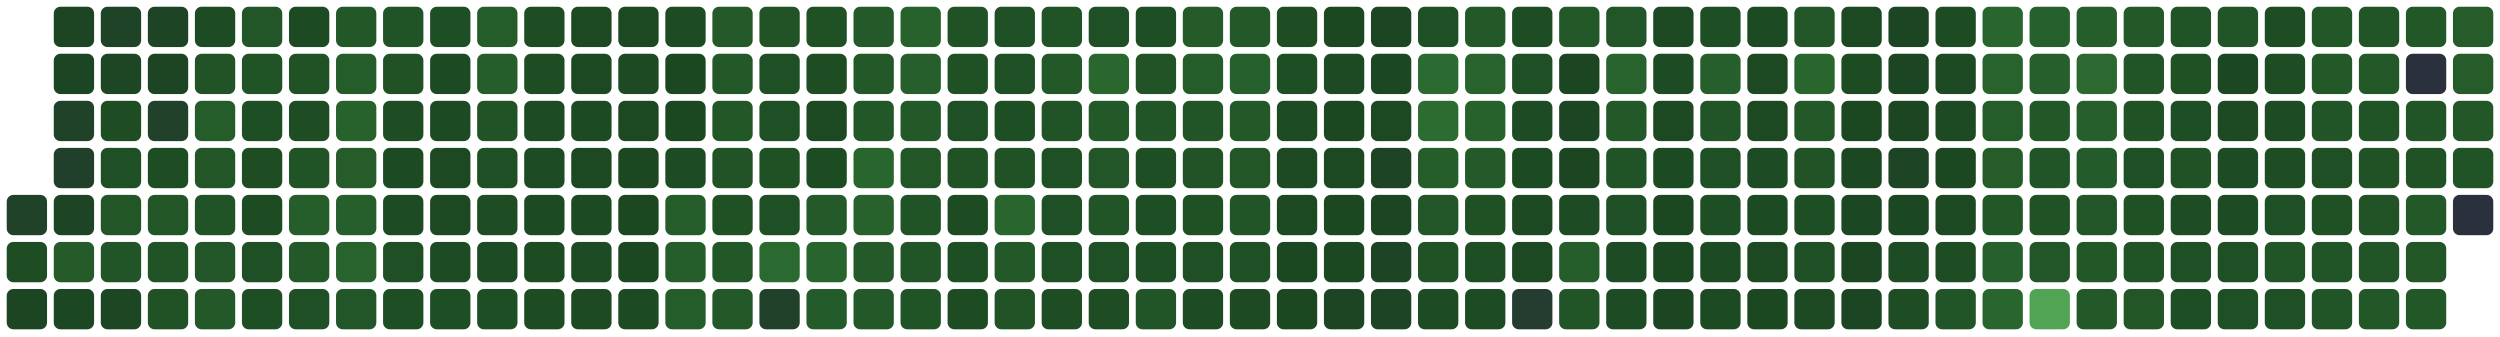
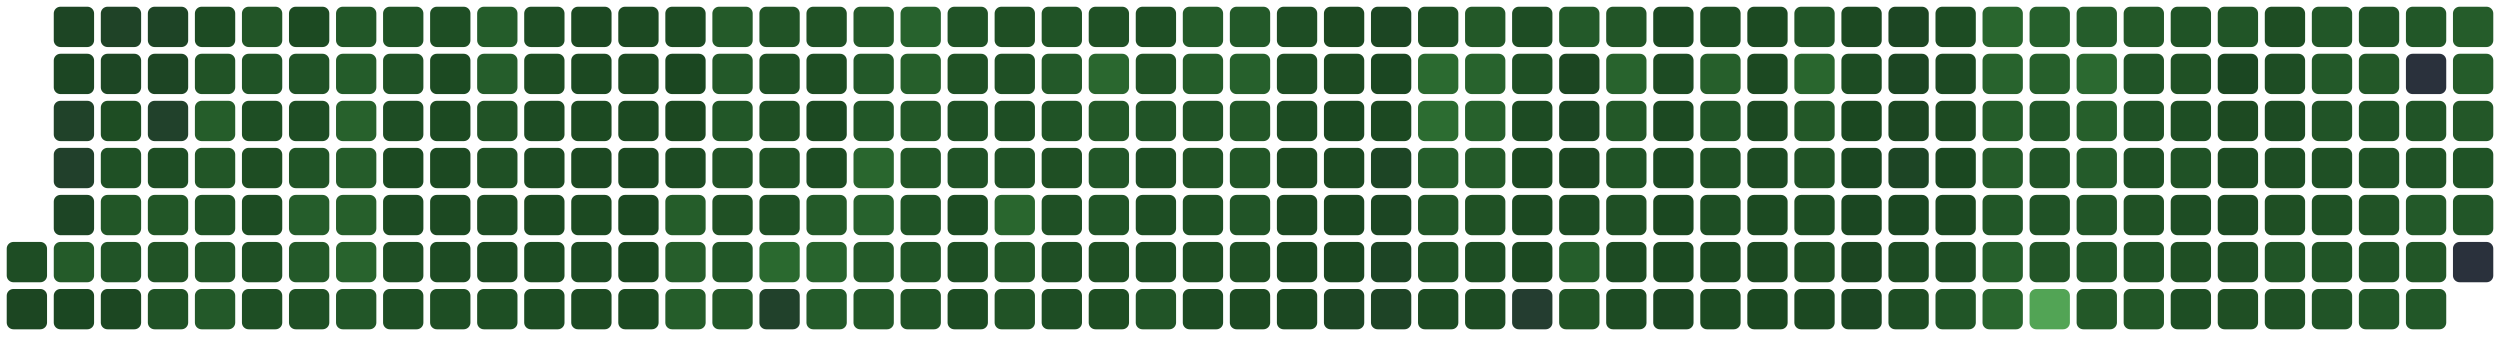
<svg xmlns="http://www.w3.org/2000/svg" width="744" height="100">
-   <rect x="2" y="58" width="12" height="12" rx="2" fill="rgb(32 66 41)" />
  <rect x="2" y="72" width="12" height="12" rx="2" fill="rgb(30 77 36)" />
  <rect x="2" y="86" width="12" height="12" rx="2" fill="rgb(28 70 34)" />
  <rect x="16" y="2" width="12" height="12" rx="2" fill="rgb(29 69 36)" />
  <rect x="16" y="16" width="12" height="12" rx="2" fill="rgb(28 70 35)" />
  <rect x="16" y="30" width="12" height="12" rx="2" fill="rgb(32 66 41)" />
  <rect x="16" y="44" width="12" height="12" rx="2" fill="rgb(33 64 43)" />
  <rect x="16" y="58" width="12" height="12" rx="2" fill="rgb(29 69 37)" />
  <rect x="16" y="72" width="12" height="12" rx="2" fill="rgb(36 91 41)" />
  <rect x="16" y="86" width="12" height="12" rx="2" fill="rgb(27 71 34)" />
  <rect x="30" y="2" width="12" height="12" rx="2" fill="rgb(31 67 39)" />
  <rect x="30" y="16" width="12" height="12" rx="2" fill="rgb(29 70 36)" />
  <rect x="30" y="30" width="12" height="12" rx="2" fill="rgb(30 77 35)" />
  <rect x="30" y="44" width="12" height="12" rx="2" fill="rgb(31 80 37)" />
  <rect x="30" y="58" width="12" height="12" rx="2" fill="rgb(34 86 39)" />
  <rect x="30" y="72" width="12" height="12" rx="2" fill="rgb(33 84 39)" />
  <rect x="30" y="86" width="12" height="12" rx="2" fill="rgb(28 71 34)" />
  <rect x="44" y="2" width="12" height="12" rx="2" fill="rgb(30 68 38)" />
  <rect x="44" y="16" width="12" height="12" rx="2" fill="rgb(29 69 36)" />
  <rect x="44" y="30" width="12" height="12" rx="2" fill="rgb(33 65 43)" />
  <rect x="44" y="44" width="12" height="12" rx="2" fill="rgb(30 77 36)" />
  <rect x="44" y="58" width="12" height="12" rx="2" fill="rgb(34 86 39)" />
  <rect x="44" y="72" width="12" height="12" rx="2" fill="rgb(33 83 38)" />
  <rect x="44" y="86" width="12" height="12" rx="2" fill="rgb(32 82 38)" />
  <rect x="58" y="2" width="12" height="12" rx="2" fill="rgb(29 75 35)" />
  <rect x="58" y="16" width="12" height="12" rx="2" fill="rgb(33 83 38)" />
  <rect x="58" y="30" width="12" height="12" rx="2" fill="rgb(37 93 42)" />
  <rect x="58" y="44" width="12" height="12" rx="2" fill="rgb(34 86 39)" />
  <rect x="58" y="58" width="12" height="12" rx="2" fill="rgb(32 83 38)" />
  <rect x="58" y="72" width="12" height="12" rx="2" fill="rgb(34 86 40)" />
  <rect x="58" y="86" width="12" height="12" rx="2" fill="rgb(35 89 41)" />
  <rect x="72" y="2" width="12" height="12" rx="2" fill="rgb(34 85 39)" />
  <rect x="72" y="16" width="12" height="12" rx="2" fill="rgb(32 83 38)" />
  <rect x="72" y="30" width="12" height="12" rx="2" fill="rgb(30 78 36)" />
  <rect x="72" y="44" width="12" height="12" rx="2" fill="rgb(30 77 35)" />
  <rect x="72" y="58" width="12" height="12" rx="2" fill="rgb(29 76 35)" />
  <rect x="72" y="72" width="12" height="12" rx="2" fill="rgb(31 80 37)" />
  <rect x="72" y="86" width="12" height="12" rx="2" fill="rgb(30 78 36)" />
  <rect x="86" y="2" width="12" height="12" rx="2" fill="rgb(28 74 34)" />
  <rect x="86" y="16" width="12" height="12" rx="2" fill="rgb(32 82 38)" />
  <rect x="86" y="30" width="12" height="12" rx="2" fill="rgb(30 77 36)" />
  <rect x="86" y="44" width="12" height="12" rx="2" fill="rgb(32 83 38)" />
  <rect x="86" y="58" width="12" height="12" rx="2" fill="rgb(37 93 43)" />
  <rect x="86" y="72" width="12" height="12" rx="2" fill="rgb(35 89 41)" />
  <rect x="86" y="86" width="12" height="12" rx="2" fill="rgb(31 80 37)" />
  <rect x="100" y="2" width="12" height="12" rx="2" fill="rgb(34 87 40)" />
  <rect x="100" y="16" width="12" height="12" rx="2" fill="rgb(36 92 42)" />
  <rect x="100" y="30" width="12" height="12" rx="2" fill="rgb(39 97 44)" />
  <rect x="100" y="44" width="12" height="12" rx="2" fill="rgb(37 92 42)" />
  <rect x="100" y="58" width="12" height="12" rx="2" fill="rgb(38 95 43)" />
  <rect x="100" y="72" width="12" height="12" rx="2" fill="rgb(40 99 45)" />
  <rect x="100" y="86" width="12" height="12" rx="2" fill="rgb(34 86 40)" />
  <rect x="114" y="2" width="12" height="12" rx="2" fill="rgb(32 83 38)" />
  <rect x="114" y="16" width="12" height="12" rx="2" fill="rgb(32 82 38)" />
  <rect x="114" y="30" width="12" height="12" rx="2" fill="rgb(30 77 36)" />
  <rect x="114" y="44" width="12" height="12" rx="2" fill="rgb(28 74 34)" />
  <rect x="114" y="58" width="12" height="12" rx="2" fill="rgb(29 75 35)" />
  <rect x="114" y="72" width="12" height="12" rx="2" fill="rgb(31 79 37)" />
  <rect x="114" y="86" width="12" height="12" rx="2" fill="rgb(30 78 36)" />
  <rect x="128" y="2" width="12" height="12" rx="2" fill="rgb(30 78 36)" />
  <rect x="128" y="16" width="12" height="12" rx="2" fill="rgb(28 74 34)" />
  <rect x="128" y="30" width="12" height="12" rx="2" fill="rgb(28 74 34)" />
  <rect x="128" y="44" width="12" height="12" rx="2" fill="rgb(28 73 34)" />
  <rect x="128" y="58" width="12" height="12" rx="2" fill="rgb(28 73 34)" />
  <rect x="128" y="72" width="12" height="12" rx="2" fill="rgb(29 75 35)" />
  <rect x="128" y="86" width="12" height="12" rx="2" fill="rgb(30 78 36)" />
  <rect x="142" y="2" width="12" height="12" rx="2" fill="rgb(36 92 42)" />
  <rect x="142" y="16" width="12" height="12" rx="2" fill="rgb(37 93 43)" />
  <rect x="142" y="30" width="12" height="12" rx="2" fill="rgb(33 83 38)" />
  <rect x="142" y="44" width="12" height="12" rx="2" fill="rgb(31 80 37)" />
  <rect x="142" y="58" width="12" height="12" rx="2" fill="rgb(30 77 36)" />
  <rect x="142" y="72" width="12" height="12" rx="2" fill="rgb(29 75 35)" />
  <rect x="142" y="86" width="12" height="12" rx="2" fill="rgb(30 79 36)" />
  <rect x="156" y="2" width="12" height="12" rx="2" fill="rgb(30 77 36)" />
  <rect x="156" y="16" width="12" height="12" rx="2" fill="rgb(30 77 35)" />
  <rect x="156" y="30" width="12" height="12" rx="2" fill="rgb(29 75 35)" />
  <rect x="156" y="44" width="12" height="12" rx="2" fill="rgb(29 75 35)" />
  <rect x="156" y="58" width="12" height="12" rx="2" fill="rgb(28 74 34)" />
  <rect x="156" y="72" width="12" height="12" rx="2" fill="rgb(29 76 35)" />
  <rect x="156" y="86" width="12" height="12" rx="2" fill="rgb(29 76 35)" />
  <rect x="170" y="2" width="12" height="12" rx="2" fill="rgb(28 72 34)" />
  <rect x="170" y="16" width="12" height="12" rx="2" fill="rgb(28 73 34)" />
  <rect x="170" y="30" width="12" height="12" rx="2" fill="rgb(28 74 34)" />
  <rect x="170" y="44" width="12" height="12" rx="2" fill="rgb(28 72 34)" />
  <rect x="170" y="58" width="12" height="12" rx="2" fill="rgb(28 74 34)" />
  <rect x="170" y="72" width="12" height="12" rx="2" fill="rgb(29 75 35)" />
  <rect x="170" y="86" width="12" height="12" rx="2" fill="rgb(29 74 34)" />
  <rect x="184" y="2" width="12" height="12" rx="2" fill="rgb(28 73 34)" />
  <rect x="184" y="16" width="12" height="12" rx="2" fill="rgb(29 74 34)" />
  <rect x="184" y="30" width="12" height="12" rx="2" fill="rgb(28 73 34)" />
  <rect x="184" y="44" width="12" height="12" rx="2" fill="rgb(27 71 33)" />
  <rect x="184" y="58" width="12" height="12" rx="2" fill="rgb(27 71 33)" />
  <rect x="184" y="72" width="12" height="12" rx="2" fill="rgb(27 72 33)" />
  <rect x="184" y="86" width="12" height="12" rx="2" fill="rgb(28 74 34)" />
  <rect x="198" y="2" width="12" height="12" rx="2" fill="rgb(29 75 35)" />
  <rect x="198" y="16" width="12" height="12" rx="2" fill="rgb(27 71 33)" />
  <rect x="198" y="30" width="12" height="12" rx="2" fill="rgb(28 72 33)" />
  <rect x="198" y="44" width="12" height="12" rx="2" fill="rgb(29 75 35)" />
  <rect x="198" y="58" width="12" height="12" rx="2" fill="rgb(37 93 42)" />
  <rect x="198" y="72" width="12" height="12" rx="2" fill="rgb(38 94 43)" />
  <rect x="198" y="86" width="12" height="12" rx="2" fill="rgb(37 93 42)" />
  <rect x="212" y="2" width="12" height="12" rx="2" fill="rgb(36 90 41)" />
  <rect x="212" y="16" width="12" height="12" rx="2" fill="rgb(35 89 41)" />
  <rect x="212" y="30" width="12" height="12" rx="2" fill="rgb(34 87 40)" />
  <rect x="212" y="44" width="12" height="12" rx="2" fill="rgb(33 83 38)" />
  <rect x="212" y="58" width="12" height="12" rx="2" fill="rgb(32 81 37)" />
  <rect x="212" y="72" width="12" height="12" rx="2" fill="rgb(34 87 40)" />
  <rect x="212" y="86" width="12" height="12" rx="2" fill="rgb(35 88 40)" />
  <rect x="226" y="2" width="12" height="12" rx="2" fill="rgb(33 83 38)" />
  <rect x="226" y="16" width="12" height="12" rx="2" fill="rgb(31 80 37)" />
  <rect x="226" y="30" width="12" height="12" rx="2" fill="rgb(31 79 36)" />
  <rect x="226" y="44" width="12" height="12" rx="2" fill="rgb(32 81 37)" />
  <rect x="226" y="58" width="12" height="12" rx="2" fill="rgb(31 80 37)" />
  <rect x="226" y="72" width="12" height="12" rx="2" fill="rgb(42 105 47)" />
  <rect x="226" y="86" width="12" height="12" rx="2" fill="rgb(33 65 43)" />
  <rect x="240" y="2" width="12" height="12" rx="2" fill="rgb(32 81 37)" />
  <rect x="240" y="16" width="12" height="12" rx="2" fill="rgb(30 77 35)" />
  <rect x="240" y="30" width="12" height="12" rx="2" fill="rgb(28 73 34)" />
  <rect x="240" y="44" width="12" height="12" rx="2" fill="rgb(29 76 35)" />
  <rect x="240" y="58" width="12" height="12" rx="2" fill="rgb(36 90 41)" />
  <rect x="240" y="72" width="12" height="12" rx="2" fill="rgb(40 100 45)" />
  <rect x="240" y="86" width="12" height="12" rx="2" fill="rgb(36 91 42)" />
  <rect x="254" y="2" width="12" height="12" rx="2" fill="rgb(36 90 41)" />
  <rect x="254" y="16" width="12" height="12" rx="2" fill="rgb(35 89 41)" />
  <rect x="254" y="30" width="12" height="12" rx="2" fill="rgb(34 87 40)" />
  <rect x="254" y="44" width="12" height="12" rx="2" fill="rgb(41 102 46)" />
  <rect x="254" y="58" width="12" height="12" rx="2" fill="rgb(39 98 45)" />
  <rect x="254" y="72" width="12" height="12" rx="2" fill="rgb(36 90 41)" />
  <rect x="254" y="86" width="12" height="12" rx="2" fill="rgb(35 88 40)" />
  <rect x="268" y="2" width="12" height="12" rx="2" fill="rgb(39 98 45)" />
  <rect x="268" y="16" width="12" height="12" rx="2" fill="rgb(38 95 43)" />
  <rect x="268" y="30" width="12" height="12" rx="2" fill="rgb(35 88 40)" />
  <rect x="268" y="44" width="12" height="12" rx="2" fill="rgb(34 86 39)" />
  <rect x="268" y="58" width="12" height="12" rx="2" fill="rgb(32 83 38)" />
  <rect x="268" y="72" width="12" height="12" rx="2" fill="rgb(33 85 39)" />
  <rect x="268" y="86" width="12" height="12" rx="2" fill="rgb(32 83 38)" />
  <rect x="282" y="2" width="12" height="12" rx="2" fill="rgb(32 82 38)" />
  <rect x="282" y="16" width="12" height="12" rx="2" fill="rgb(32 81 37)" />
  <rect x="282" y="30" width="12" height="12" rx="2" fill="rgb(31 80 37)" />
  <rect x="282" y="44" width="12" height="12" rx="2" fill="rgb(32 82 38)" />
  <rect x="282" y="58" width="12" height="12" rx="2" fill="rgb(29 76 35)" />
  <rect x="282" y="72" width="12" height="12" rx="2" fill="rgb(30 78 36)" />
  <rect x="282" y="86" width="12" height="12" rx="2" fill="rgb(29 76 35)" />
  <rect x="296" y="2" width="12" height="12" rx="2" fill="rgb(31 79 36)" />
  <rect x="296" y="16" width="12" height="12" rx="2" fill="rgb(31 80 37)" />
  <rect x="296" y="30" width="12" height="12" rx="2" fill="rgb(30 78 36)" />
  <rect x="296" y="44" width="12" height="12" rx="2" fill="rgb(32 82 38)" />
  <rect x="296" y="58" width="12" height="12" rx="2" fill="rgb(41 102 46)" />
  <rect x="296" y="72" width="12" height="12" rx="2" fill="rgb(35 88 40)" />
  <rect x="296" y="86" width="12" height="12" rx="2" fill="rgb(33 83 38)" />
  <rect x="310" y="2" width="12" height="12" rx="2" fill="rgb(32 83 38)" />
  <rect x="310" y="16" width="12" height="12" rx="2" fill="rgb(35 89 41)" />
  <rect x="310" y="30" width="12" height="12" rx="2" fill="rgb(32 83 38)" />
  <rect x="310" y="44" width="12" height="12" rx="2" fill="rgb(31 79 36)" />
  <rect x="310" y="58" width="12" height="12" rx="2" fill="rgb(31 80 37)" />
  <rect x="310" y="72" width="12" height="12" rx="2" fill="rgb(31 79 37)" />
  <rect x="310" y="86" width="12" height="12" rx="2" fill="rgb(30 77 36)" />
  <rect x="324" y="2" width="12" height="12" rx="2" fill="rgb(31 80 37)" />
  <rect x="324" y="16" width="12" height="12" rx="2" fill="rgb(42 103 47)" />
  <rect x="324" y="30" width="12" height="12" rx="2" fill="rgb(35 88 40)" />
  <rect x="324" y="44" width="12" height="12" rx="2" fill="rgb(34 86 40)" />
  <rect x="324" y="58" width="12" height="12" rx="2" fill="rgb(33 84 39)" />
  <rect x="324" y="72" width="12" height="12" rx="2" fill="rgb(31 79 36)" />
  <rect x="324" y="86" width="12" height="12" rx="2" fill="rgb(30 77 35)" />
  <rect x="338" y="2" width="12" height="12" rx="2" fill="rgb(30 78 36)" />
  <rect x="338" y="16" width="12" height="12" rx="2" fill="rgb(33 83 38)" />
  <rect x="338" y="30" width="12" height="12" rx="2" fill="rgb(33 84 39)" />
  <rect x="338" y="44" width="12" height="12" rx="2" fill="rgb(30 78 36)" />
  <rect x="338" y="58" width="12" height="12" rx="2" fill="rgb(30 78 36)" />
  <rect x="338" y="72" width="12" height="12" rx="2" fill="rgb(30 78 36)" />
  <rect x="338" y="86" width="12" height="12" rx="2" fill="rgb(33 84 39)" />
  <rect x="352" y="2" width="12" height="12" rx="2" fill="rgb(36 91 41)" />
  <rect x="352" y="16" width="12" height="12" rx="2" fill="rgb(37 93 42)" />
  <rect x="352" y="30" width="12" height="12" rx="2" fill="rgb(33 84 39)" />
  <rect x="352" y="44" width="12" height="12" rx="2" fill="rgb(33 83 38)" />
  <rect x="352" y="58" width="12" height="12" rx="2" fill="rgb(31 81 37)" />
  <rect x="352" y="72" width="12" height="12" rx="2" fill="rgb(31 79 36)" />
  <rect x="352" y="86" width="12" height="12" rx="2" fill="rgb(29 75 35)" />
  <rect x="366" y="2" width="12" height="12" rx="2" fill="rgb(35 89 41)" />
  <rect x="366" y="16" width="12" height="12" rx="2" fill="rgb(38 96 44)" />
  <rect x="366" y="30" width="12" height="12" rx="2" fill="rgb(35 88 40)" />
  <rect x="366" y="44" width="12" height="12" rx="2" fill="rgb(34 86 39)" />
  <rect x="366" y="58" width="12" height="12" rx="2" fill="rgb(33 84 39)" />
  <rect x="366" y="72" width="12" height="12" rx="2" fill="rgb(31 79 36)" />
  <rect x="366" y="86" width="12" height="12" rx="2" fill="rgb(29 74 34)" />
  <rect x="380" y="2" width="12" height="12" rx="2" fill="rgb(30 77 36)" />
  <rect x="380" y="16" width="12" height="12" rx="2" fill="rgb(30 78 36)" />
  <rect x="380" y="30" width="12" height="12" rx="2" fill="rgb(29 76 35)" />
  <rect x="380" y="44" width="12" height="12" rx="2" fill="rgb(29 74 34)" />
  <rect x="380" y="58" width="12" height="12" rx="2" fill="rgb(28 73 34)" />
  <rect x="380" y="72" width="12" height="12" rx="2" fill="rgb(27 72 33)" />
  <rect x="380" y="86" width="12" height="12" rx="2" fill="rgb(27 72 33)" />
  <rect x="394" y="2" width="12" height="12" rx="2" fill="rgb(28 72 33)" />
  <rect x="394" y="16" width="12" height="12" rx="2" fill="rgb(29 74 34)" />
  <rect x="394" y="30" width="12" height="12" rx="2" fill="rgb(27 72 33)" />
  <rect x="394" y="44" width="12" height="12" rx="2" fill="rgb(28 73 34)" />
  <rect x="394" y="58" width="12" height="12" rx="2" fill="rgb(27 71 33)" />
  <rect x="394" y="72" width="12" height="12" rx="2" fill="rgb(27 71 33)" />
  <rect x="394" y="86" width="12" height="12" rx="2" fill="rgb(29 69 36)" />
  <rect x="408" y="2" width="12" height="12" rx="2" fill="rgb(28 70 35)" />
  <rect x="408" y="16" width="12" height="12" rx="2" fill="rgb(27 71 34)" />
  <rect x="408" y="30" width="12" height="12" rx="2" fill="rgb(28 73 34)" />
  <rect x="408" y="44" width="12" height="12" rx="2" fill="rgb(29 69 37)" />
  <rect x="408" y="58" width="12" height="12" rx="2" fill="rgb(28 70 35)" />
  <rect x="408" y="72" width="12" height="12" rx="2" fill="rgb(29 69 37)" />
  <rect x="408" y="86" width="12" height="12" rx="2" fill="rgb(30 68 38)" />
  <rect x="422" y="2" width="12" height="12" rx="2" fill="rgb(31 80 37)" />
  <rect x="422" y="16" width="12" height="12" rx="2" fill="rgb(43 106 48)" />
  <rect x="422" y="30" width="12" height="12" rx="2" fill="rgb(44 108 49)" />
  <rect x="422" y="44" width="12" height="12" rx="2" fill="rgb(37 93 43)" />
  <rect x="422" y="58" width="12" height="12" rx="2" fill="rgb(34 86 40)" />
  <rect x="422" y="72" width="12" height="12" rx="2" fill="rgb(32 82 38)" />
  <rect x="422" y="86" width="12" height="12" rx="2" fill="rgb(29 75 35)" />
  <rect x="436" y="2" width="12" height="12" rx="2" fill="rgb(35 88 40)" />
  <rect x="436" y="16" width="12" height="12" rx="2" fill="rgb(40 99 45)" />
  <rect x="436" y="30" width="12" height="12" rx="2" fill="rgb(39 97 44)" />
  <rect x="436" y="44" width="12" height="12" rx="2" fill="rgb(36 90 41)" />
  <rect x="436" y="58" width="12" height="12" rx="2" fill="rgb(32 81 37)" />
  <rect x="436" y="72" width="12" height="12" rx="2" fill="rgb(30 78 36)" />
  <rect x="436" y="86" width="12" height="12" rx="2" fill="rgb(29 75 35)" />
  <rect x="450" y="2" width="12" height="12" rx="2" fill="rgb(30 77 36)" />
  <rect x="450" y="16" width="12" height="12" rx="2" fill="rgb(31 80 37)" />
  <rect x="450" y="30" width="12" height="12" rx="2" fill="rgb(29 75 35)" />
  <rect x="450" y="44" width="12" height="12" rx="2" fill="rgb(28 74 34)" />
  <rect x="450" y="58" width="12" height="12" rx="2" fill="rgb(28 73 34)" />
  <rect x="450" y="72" width="12" height="12" rx="2" fill="rgb(28 73 34)" />
  <rect x="450" y="86" width="12" height="12" rx="2" fill="rgb(36 61 48)" />
  <rect x="464" y="2" width="12" height="12" rx="2" fill="rgb(35 89 41)" />
  <rect x="464" y="16" width="12" height="12" rx="2" fill="rgb(28 70 34)" />
  <rect x="464" y="30" width="12" height="12" rx="2" fill="rgb(28 70 35)" />
  <rect x="464" y="44" width="12" height="12" rx="2" fill="rgb(28 70 34)" />
  <rect x="464" y="58" width="12" height="12" rx="2" fill="rgb(29 75 35)" />
  <rect x="464" y="72" width="12" height="12" rx="2" fill="rgb(37 94 43)" />
  <rect x="464" y="86" width="12" height="12" rx="2" fill="rgb(33 84 38)" />
  <rect x="478" y="2" width="12" height="12" rx="2" fill="rgb(34 85 39)" />
  <rect x="478" y="16" width="12" height="12" rx="2" fill="rgb(40 99 45)" />
  <rect x="478" y="30" width="12" height="12" rx="2" fill="rgb(35 88 40)" />
  <rect x="478" y="44" width="12" height="12" rx="2" fill="rgb(32 83 38)" />
  <rect x="478" y="58" width="12" height="12" rx="2" fill="rgb(31 79 37)" />
  <rect x="478" y="72" width="12" height="12" rx="2" fill="rgb(29 75 35)" />
  <rect x="478" y="86" width="12" height="12" rx="2" fill="rgb(29 75 35)" />
  <rect x="492" y="2" width="12" height="12" rx="2" fill="rgb(28 73 34)" />
  <rect x="492" y="16" width="12" height="12" rx="2" fill="rgb(29 75 35)" />
  <rect x="492" y="30" width="12" height="12" rx="2" fill="rgb(28 73 34)" />
  <rect x="492" y="44" width="12" height="12" rx="2" fill="rgb(28 74 34)" />
  <rect x="492" y="58" width="12" height="12" rx="2" fill="rgb(27 72 33)" />
  <rect x="492" y="72" width="12" height="12" rx="2" fill="rgb(27 72 33)" />
  <rect x="492" y="86" width="12" height="12" rx="2" fill="rgb(28 70 34)" />
  <rect x="506" y="2" width="12" height="12" rx="2" fill="rgb(30 78 36)" />
  <rect x="506" y="16" width="12" height="12" rx="2" fill="rgb(38 95 43)" />
  <rect x="506" y="30" width="12" height="12" rx="2" fill="rgb(33 85 39)" />
  <rect x="506" y="44" width="12" height="12" rx="2" fill="rgb(31 80 37)" />
  <rect x="506" y="58" width="12" height="12" rx="2" fill="rgb(30 78 36)" />
  <rect x="506" y="72" width="12" height="12" rx="2" fill="rgb(28 74 34)" />
  <rect x="506" y="86" width="12" height="12" rx="2" fill="rgb(28 74 34)" />
  <rect x="520" y="2" width="12" height="12" rx="2" fill="rgb(28 74 34)" />
  <rect x="520" y="16" width="12" height="12" rx="2" fill="rgb(28 73 34)" />
  <rect x="520" y="30" width="12" height="12" rx="2" fill="rgb(28 73 34)" />
  <rect x="520" y="44" width="12" height="12" rx="2" fill="rgb(29 75 35)" />
  <rect x="520" y="58" width="12" height="12" rx="2" fill="rgb(28 74 34)" />
  <rect x="520" y="72" width="12" height="12" rx="2" fill="rgb(28 73 34)" />
  <rect x="520" y="86" width="12" height="12" rx="2" fill="rgb(27 72 33)" />
  <rect x="534" y="2" width="12" height="12" rx="2" fill="rgb(34 86 40)" />
  <rect x="534" y="16" width="12" height="12" rx="2" fill="rgb(41 102 46)" />
  <rect x="534" y="30" width="12" height="12" rx="2" fill="rgb(35 88 40)" />
  <rect x="534" y="44" width="12" height="12" rx="2" fill="rgb(33 83 38)" />
  <rect x="534" y="58" width="12" height="12" rx="2" fill="rgb(30 78 36)" />
  <rect x="534" y="72" width="12" height="12" rx="2" fill="rgb(31 79 36)" />
  <rect x="534" y="86" width="12" height="12" rx="2" fill="rgb(28 73 34)" />
  <rect x="548" y="2" width="12" height="12" rx="2" fill="rgb(28 73 34)" />
  <rect x="548" y="16" width="12" height="12" rx="2" fill="rgb(29 76 35)" />
  <rect x="548" y="30" width="12" height="12" rx="2" fill="rgb(27 72 33)" />
  <rect x="548" y="44" width="12" height="12" rx="2" fill="rgb(27 71 34)" />
  <rect x="548" y="58" width="12" height="12" rx="2" fill="rgb(27 71 34)" />
  <rect x="548" y="72" width="12" height="12" rx="2" fill="rgb(28 70 34)" />
  <rect x="548" y="86" width="12" height="12" rx="2" fill="rgb(28 70 35)" />
  <rect x="562" y="2" width="12" height="12" rx="2" fill="rgb(28 70 35)" />
  <rect x="562" y="16" width="12" height="12" rx="2" fill="rgb(28 70 35)" />
  <rect x="562" y="30" width="12" height="12" rx="2" fill="rgb(28 70 34)" />
  <rect x="562" y="44" width="12" height="12" rx="2" fill="rgb(29 69 37)" />
  <rect x="562" y="58" width="12" height="12" rx="2" fill="rgb(27 71 34)" />
  <rect x="562" y="72" width="12" height="12" rx="2" fill="rgb(29 75 35)" />
  <rect x="562" y="86" width="12" height="12" rx="2" fill="rgb(30 77 36)" />
  <rect x="576" y="2" width="12" height="12" rx="2" fill="rgb(29 76 35)" />
  <rect x="576" y="16" width="12" height="12" rx="2" fill="rgb(29 74 35)" />
  <rect x="576" y="30" width="12" height="12" rx="2" fill="rgb(29 74 34)" />
  <rect x="576" y="44" width="12" height="12" rx="2" fill="rgb(27 72 33)" />
  <rect x="576" y="58" width="12" height="12" rx="2" fill="rgb(28 73 34)" />
  <rect x="576" y="72" width="12" height="12" rx="2" fill="rgb(30 77 36)" />
  <rect x="576" y="86" width="12" height="12" rx="2" fill="rgb(33 85 39)" />
  <rect x="590" y="2" width="12" height="12" rx="2" fill="rgb(41 102 46)" />
  <rect x="590" y="16" width="12" height="12" rx="2" fill="rgb(40 99 45)" />
  <rect x="590" y="30" width="12" height="12" rx="2" fill="rgb(37 93 42)" />
  <rect x="590" y="44" width="12" height="12" rx="2" fill="rgb(37 92 42)" />
  <rect x="590" y="58" width="12" height="12" rx="2" fill="rgb(34 87 40)" />
  <rect x="590" y="72" width="12" height="12" rx="2" fill="rgb(38 96 44)" />
  <rect x="590" y="86" width="12" height="12" rx="2" fill="rgb(41 102 46)" />
  <rect x="604" y="2" width="12" height="12" rx="2" fill="rgb(38 96 44)" />
  <rect x="604" y="16" width="12" height="12" rx="2" fill="rgb(38 95 43)" />
  <rect x="604" y="30" width="12" height="12" rx="2" fill="rgb(34 87 40)" />
  <rect x="604" y="44" width="12" height="12" rx="2" fill="rgb(33 84 39)" />
  <rect x="604" y="58" width="12" height="12" rx="2" fill="rgb(32 82 38)" />
  <rect x="604" y="72" width="12" height="12" rx="2" fill="rgb(34 85 39)" />
  <rect x="604" y="86" width="12" height="12" rx="2" fill="rgb(82 164 85)" />
  <rect x="618" y="2" width="12" height="12" rx="2" fill="rgb(37 93 43)" />
  <rect x="618" y="16" width="12" height="12" rx="2" fill="rgb(43 105 48)" />
  <rect x="618" y="30" width="12" height="12" rx="2" fill="rgb(38 95 43)" />
  <rect x="618" y="44" width="12" height="12" rx="2" fill="rgb(36 91 42)" />
  <rect x="618" y="58" width="12" height="12" rx="2" fill="rgb(34 86 40)" />
  <rect x="618" y="72" width="12" height="12" rx="2" fill="rgb(34 87 40)" />
  <rect x="618" y="86" width="12" height="12" rx="2" fill="rgb(35 88 40)" />
  <rect x="632" y="2" width="12" height="12" rx="2" fill="rgb(35 88 40)" />
  <rect x="632" y="16" width="12" height="12" rx="2" fill="rgb(33 84 39)" />
  <rect x="632" y="30" width="12" height="12" rx="2" fill="rgb(32 82 38)" />
  <rect x="632" y="44" width="12" height="12" rx="2" fill="rgb(31 80 37)" />
  <rect x="632" y="58" width="12" height="12" rx="2" fill="rgb(32 81 37)" />
  <rect x="632" y="72" width="12" height="12" rx="2" fill="rgb(32 83 38)" />
  <rect x="632" y="86" width="12" height="12" rx="2" fill="rgb(34 86 39)" />
  <rect x="646" y="2" width="12" height="12" rx="2" fill="rgb(32 83 38)" />
  <rect x="646" y="16" width="12" height="12" rx="2" fill="rgb(32 81 37)" />
  <rect x="646" y="30" width="12" height="12" rx="2" fill="rgb(30 78 36)" />
  <rect x="646" y="44" width="12" height="12" rx="2" fill="rgb(32 82 38)" />
  <rect x="646" y="58" width="12" height="12" rx="2" fill="rgb(30 77 36)" />
  <rect x="646" y="72" width="12" height="12" rx="2" fill="rgb(31 79 36)" />
  <rect x="646" y="86" width="12" height="12" rx="2" fill="rgb(30 78 36)" />
  <rect x="660" y="2" width="12" height="12" rx="2" fill="rgb(33 85 39)" />
  <rect x="660" y="16" width="12" height="12" rx="2" fill="rgb(27 71 34)" />
  <rect x="660" y="30" width="12" height="12" rx="2" fill="rgb(29 74 34)" />
  <rect x="660" y="44" width="12" height="12" rx="2" fill="rgb(29 75 35)" />
  <rect x="660" y="58" width="12" height="12" rx="2" fill="rgb(29 75 35)" />
  <rect x="660" y="72" width="12" height="12" rx="2" fill="rgb(31 79 37)" />
  <rect x="660" y="86" width="12" height="12" rx="2" fill="rgb(31 79 36)" />
  <rect x="674" y="2" width="12" height="12" rx="2" fill="rgb(30 77 35)" />
  <rect x="674" y="16" width="12" height="12" rx="2" fill="rgb(30 77 36)" />
  <rect x="674" y="30" width="12" height="12" rx="2" fill="rgb(29 75 35)" />
  <rect x="674" y="44" width="12" height="12" rx="2" fill="rgb(30 77 36)" />
  <rect x="674" y="58" width="12" height="12" rx="2" fill="rgb(31 79 36)" />
  <rect x="674" y="72" width="12" height="12" rx="2" fill="rgb(33 85 39)" />
  <rect x="674" y="86" width="12" height="12" rx="2" fill="rgb(31 80 37)" />
  <rect x="688" y="2" width="12" height="12" rx="2" fill="rgb(34 87 40)" />
  <rect x="688" y="16" width="12" height="12" rx="2" fill="rgb(35 89 41)" />
  <rect x="688" y="30" width="12" height="12" rx="2" fill="rgb(33 84 39)" />
  <rect x="688" y="44" width="12" height="12" rx="2" fill="rgb(31 80 37)" />
  <rect x="688" y="58" width="12" height="12" rx="2" fill="rgb(31 81 37)" />
  <rect x="688" y="72" width="12" height="12" rx="2" fill="rgb(33 85 39)" />
  <rect x="688" y="86" width="12" height="12" rx="2" fill="rgb(33 84 39)" />
  <rect x="702" y="2" width="12" height="12" rx="2" fill="rgb(33 84 39)" />
  <rect x="702" y="16" width="12" height="12" rx="2" fill="rgb(35 88 40)" />
  <rect x="702" y="30" width="12" height="12" rx="2" fill="rgb(32 83 38)" />
  <rect x="702" y="44" width="12" height="12" rx="2" fill="rgb(32 82 38)" />
  <rect x="702" y="58" width="12" height="12" rx="2" fill="rgb(33 83 38)" />
  <rect x="702" y="72" width="12" height="12" rx="2" fill="rgb(33 84 39)" />
  <rect x="702" y="86" width="12" height="12" rx="2" fill="rgb(34 87 40)" />
  <rect x="716" y="2" width="12" height="12" rx="2" fill="rgb(34 87 40)" />
  <rect x="716" y="16" width="12" height="12" rx="2" fill="#2A313C" />
  <rect x="716" y="30" width="12" height="12" rx="2" fill="rgb(33 84 39)" />
  <rect x="716" y="44" width="12" height="12" rx="2" fill="rgb(32 82 38)" />
  <rect x="716" y="58" width="12" height="12" rx="2" fill="rgb(35 89 41)" />
  <rect x="716" y="72" width="12" height="12" rx="2" fill="rgb(34 86 39)" />
  <rect x="716" y="86" width="12" height="12" rx="2" fill="rgb(34 87 40)" />
  <rect x="730" y="2" width="12" height="12" rx="2" fill="rgb(37 92 42)" />
  <rect x="730" y="16" width="12" height="12" rx="2" fill="rgb(37 92 42)" />
  <rect x="730" y="30" width="12" height="12" rx="2" fill="rgb(35 87 40)" />
  <rect x="730" y="44" width="12" height="12" rx="2" fill="rgb(32 83 38)" />
-   <rect x="730" y="58" width="12" height="12" rx="2" fill="#2A313C" />
+   <rect x="730" y="58" width="12" height="12" rx="2" fill="rgb(34 86 40)" />
+   <rect x="730" y="72" width="12" height="12" rx="2" fill="#2A313C" />
</svg>
